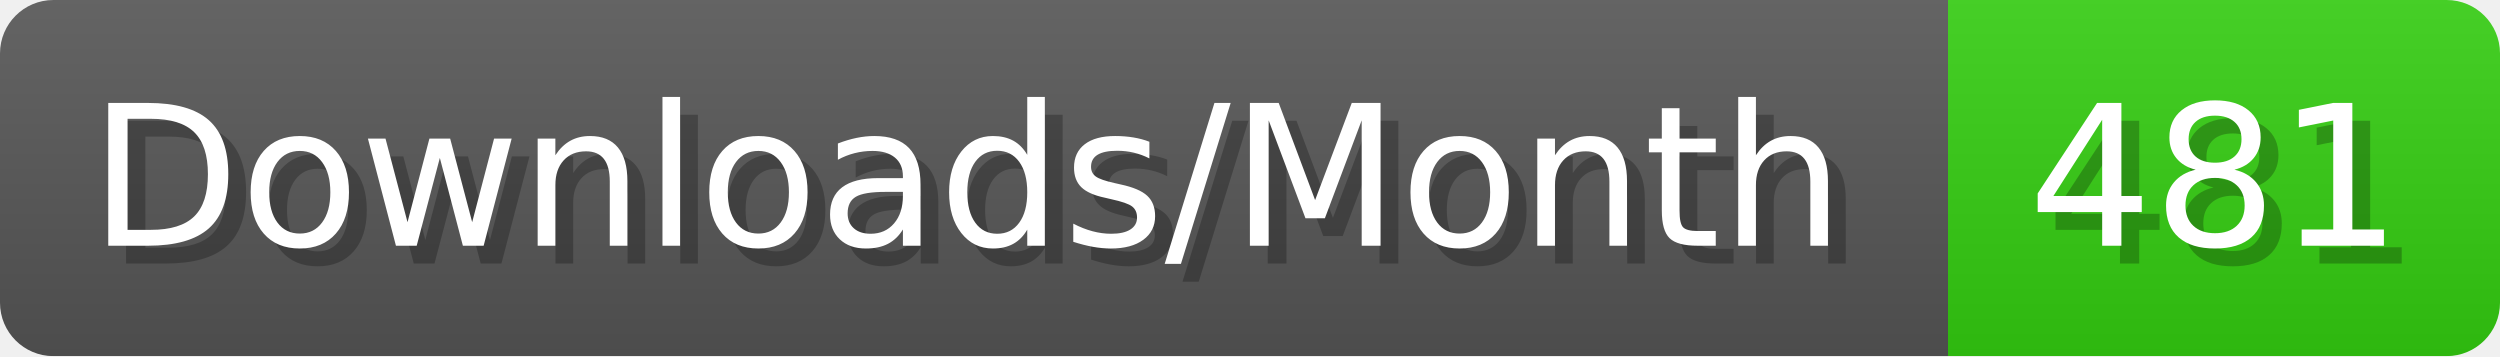
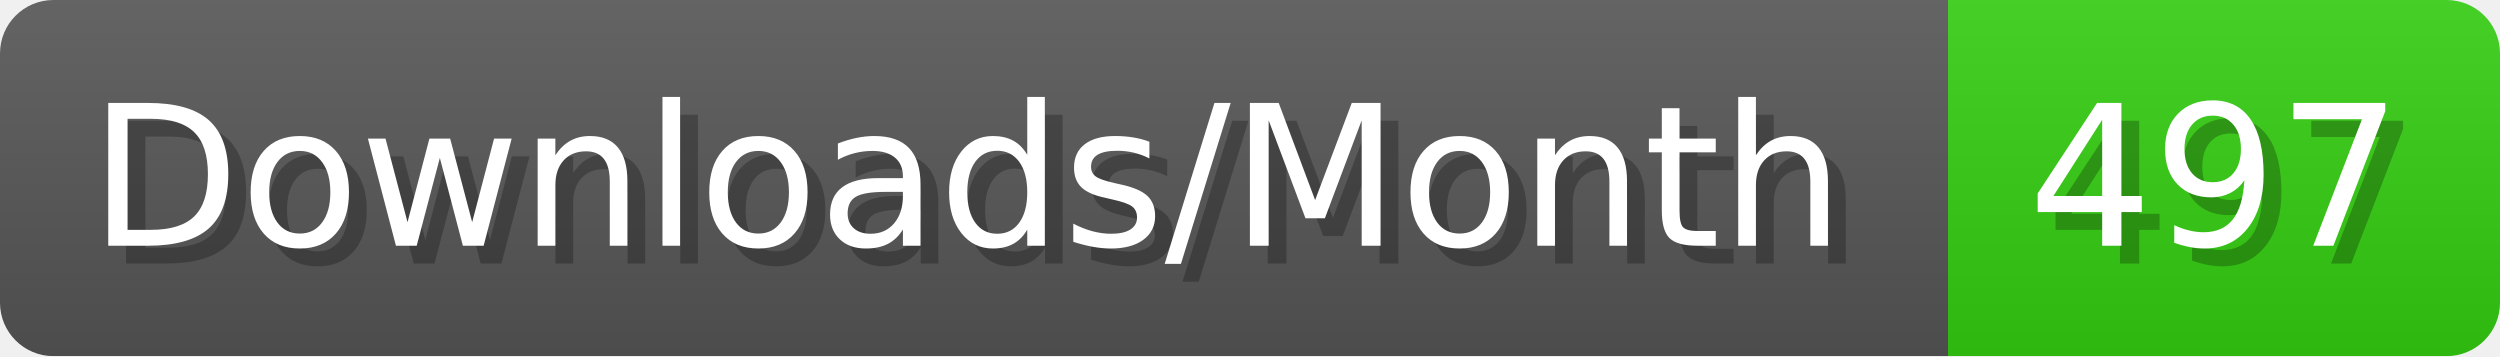
- <svg xmlns="http://www.w3.org/2000/svg" width="140.4" height="20" viewBox="0 0 1404 200" role="img" aria-label="Downloads/Month: 481">
+ <svg xmlns="http://www.w3.org/2000/svg" width="140.4" height="20" viewBox="0 0 1404 200" role="img" aria-label="Downloads/Month: 497">
  <linearGradient id="YlXUI" x2="0" y2="100%">
    <stop offset="0" stop-opacity=".1" stop-color="#EEE" />
    <stop offset="1" stop-opacity=".1" />
  </linearGradient>
  <mask id="JHhop">
    <rect width="1404" height="200" rx="30" fill="#FFF" />
  </mask>
  <g mask="url(#JHhop)">
    <rect width="1094" height="200" fill="#555" />
    <rect width="310" height="200" fill="#3C1" x="1094" />
    <rect width="1404" height="200" fill="url(#YlXUI)" />
  </g>
  <g aria-hidden="true" fill="#fff" text-anchor="start" font-family="Verdana,DejaVu Sans,sans-serif" font-size="110">
    <text x="60" y="148" textLength="994" fill="#000" opacity="0.25">Downloads/Month</text>
    <text x="50" y="138" textLength="994">Downloads/Month</text>
-     <text x="1149" y="148" textLength="210" fill="#000" opacity="0.25">481</text>
-     <text x="1139" y="138" textLength="210">481</text>
+     <text x="1149" y="148" textLength="210" fill="#000" opacity="0.25">497</text>
+     <text x="1139" y="138" textLength="210">497</text>
  </g>
</svg>
